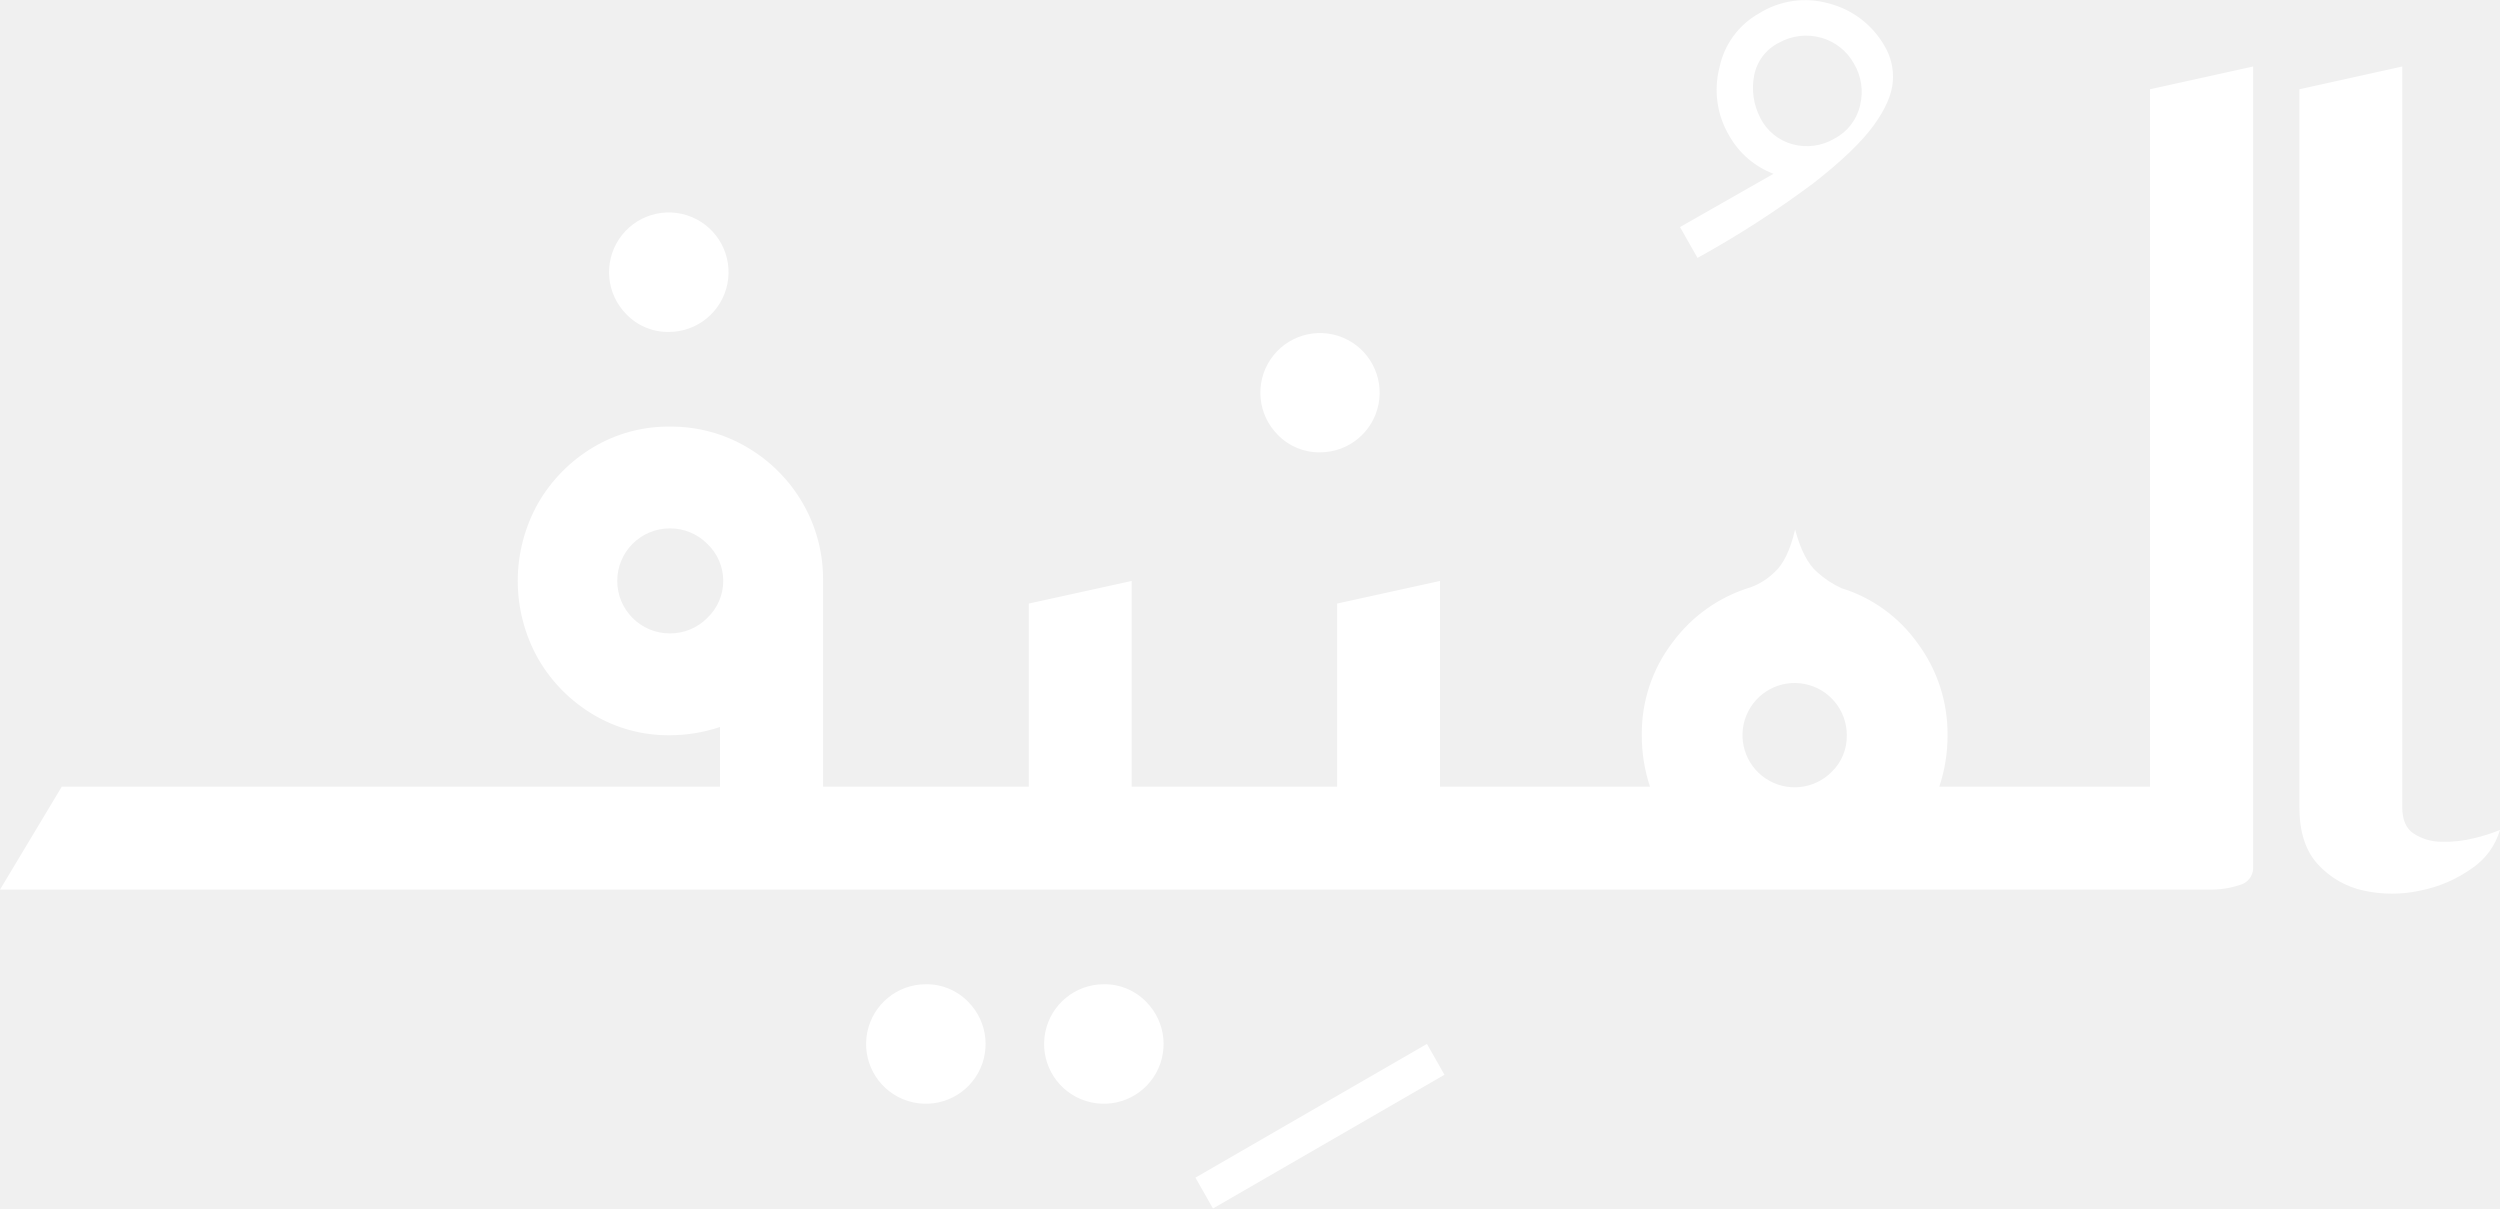
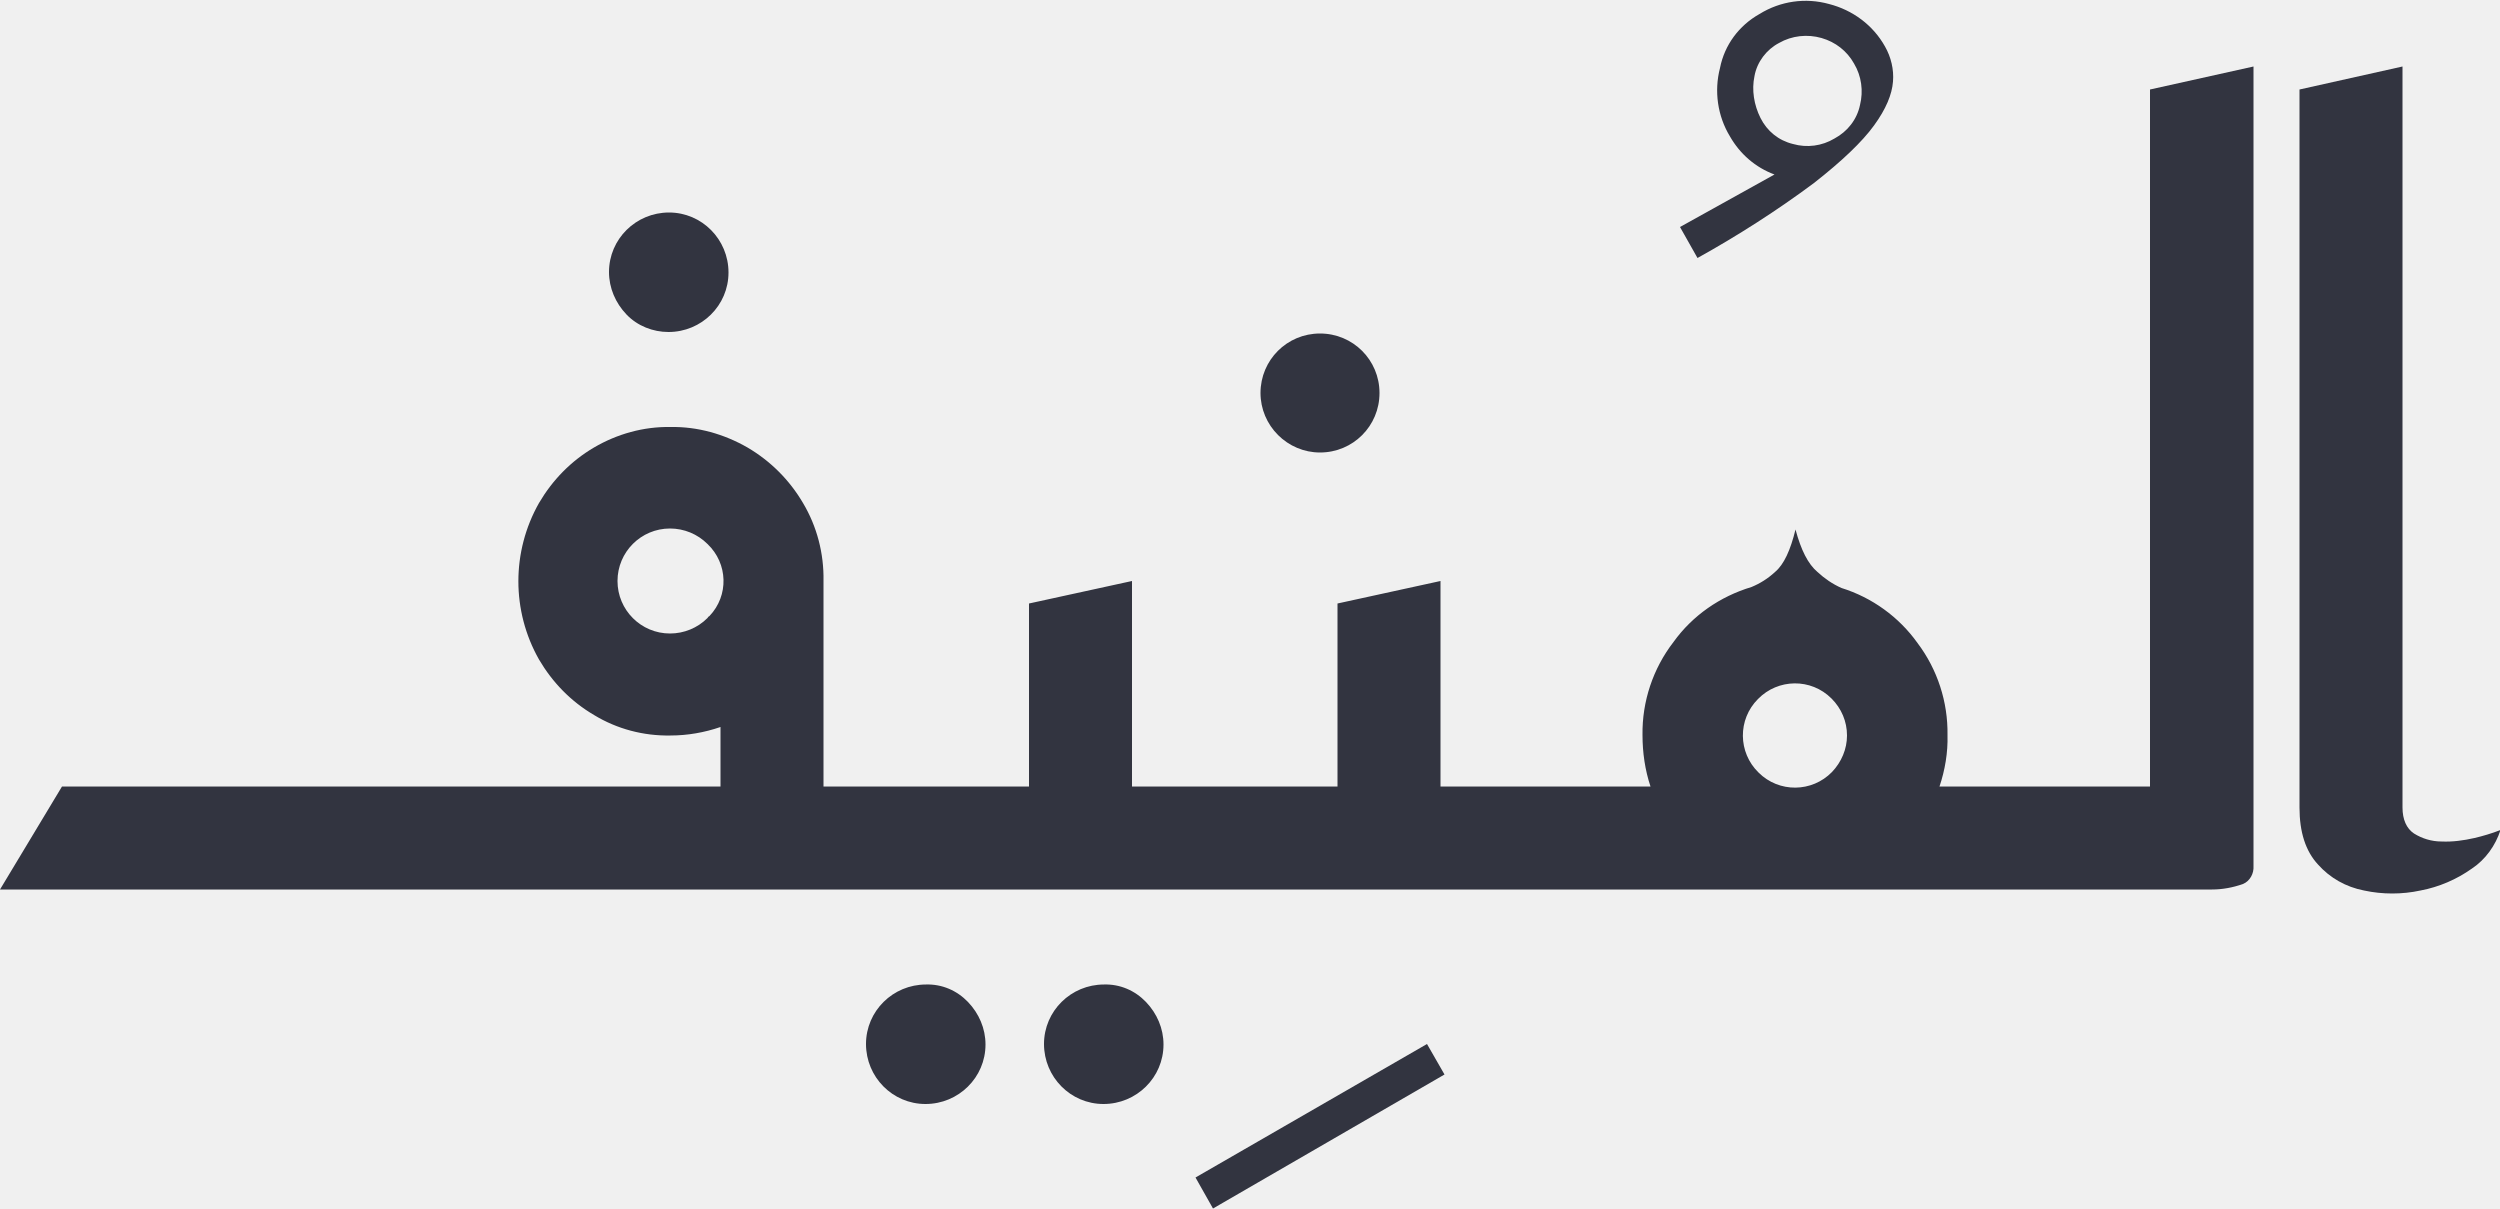
- <svg xmlns="http://www.w3.org/2000/svg" viewBox="0 0 500 241.7">
+ <svg xmlns="http://www.w3.org/2000/svg" version="1.1" id="Layer_1" x="0px" y="0px" viewBox="0 0 500 241.7" style="enable-background:new 0 0 500 241.7;" xml:space="preserve">
+   <style type="text/css">
+ 	.st0{fill:#323440;}
+ </style>
  <g>
-     <path d="M133.74,195.54a11.95,11.95,0,1,0-8.43-3.5A11.5,11.5,0,0,0,133.74,195.54Z" transform="translate(0 -129.15)" style="fill: #fff" />
-     <path d="M220.78,326a11.95,11.95,0,1,0,8.44,3.5A11.49,11.49,0,0,0,220.78,326Z" transform="translate(0 -129.15)" style="fill: #fff" />
-     <path d="M185.18,326a11.95,11.95,0,1,0,8.44,3.5A11.49,11.49,0,0,0,185.18,326Z" transform="translate(0 -129.15)" style="fill: #fff" />
-     <polygon points="239.09 235.53 242.59 241.7 288.89 214.95 285.39 208.78 239.09 235.53" style="fill: #fff" />
-     <path d="M264,219.62a11.93,11.93,0,1,0-8.44-3.5A11.53,11.53,0,0,0,264,219.62Z" transform="translate(0 -129.15)" style="fill: #fff" />
-     <path d="M339.5,180.73a199.77,199.77,0,0,0,23.26-15q8.43-6.59,12-11.53t3.81-8.84a12,12,0,0,0-1.65-7,18,18,0,0,0-11.21-8.54,17.39,17.39,0,0,0-13.89,2,16.16,16.16,0,0,0-7.92,10.8,17.94,17.94,0,0,0,1.95,13.68,17.15,17.15,0,0,0,8.85,7.61L336,174.56Zm12.56-28a13,13,0,0,1-1.24-8.43,9.26,9.26,0,0,1,4.94-6.59,11.17,11.17,0,0,1,8.54-1,10.78,10.78,0,0,1,6.48,5.15,11.08,11.08,0,0,1,1.24,8.33,10,10,0,0,1-5.15,6.69,10.85,10.85,0,0,1-8.33,1.13A10.21,10.21,0,0,1,352.06,152.74Z" transform="translate(0 -129.15)" style="fill: #fff" />
-     <path d="M430,286.49H387.86a32.23,32.23,0,0,0,1.65-10.29,30.36,30.36,0,0,0-6-18.42,29.34,29.34,0,0,0-15.23-11,18.86,18.86,0,0,1-4.83-3.19q-2.78-2.37-4.43-8.54-1.44,6.16-4.11,8.54a13.66,13.66,0,0,1-4.73,3,30.27,30.27,0,0,0-15.64,11,29.93,29.93,0,0,0-6.18,18.62A32.23,32.23,0,0,0,330,286.49h-42V245.34l-20.58,4.52v36.63H226.34V245.34l-20.58,4.52v36.63H164.61V245.34a30.27,30.27,0,0,0-4.11-15.64,30.89,30.89,0,0,0-11.11-11.11A29.85,29.85,0,0,0,134,214.47a29.3,29.3,0,0,0-15.33,4.12,31.07,31.07,0,0,0-11,11.11,31.73,31.73,0,0,0,0,31.27,31,31,0,0,0,11,11.11A29.3,29.3,0,0,0,134,276.2,31.7,31.7,0,0,0,144,274.55v11.94H12.35L0,307.07H442.39a17.93,17.93,0,0,0,6.17-1.14,3.55,3.55,0,0,0,2.06-3.6V142.45L430,147ZM141.46,252.74a10.43,10.43,0,0,1-7.51,3.09,10.5,10.5,0,0,1,0-21,10.43,10.43,0,0,1,7.51,3.09,10.19,10.19,0,0,1,0,14.81Zm224.9,30.76a10.43,10.43,0,1,1,3-7.3A9.91,9.91,0,0,1,366.36,283.5Z" transform="translate(0 -129.15)" style="fill: #fff" />
-     <path d="M494.86,296.78a23.92,23.92,0,0,1-6.59.72,10.17,10.17,0,0,1-5.55-1.65c-1.52-1-2.27-2.78-2.27-5.25V142.45L459.88,147V290.6q0,7.41,3.7,11.42a17.33,17.33,0,0,0,9.16,5.25,26.3,26.3,0,0,0,11.31,0,26.85,26.85,0,0,0,10.29-4.42,14,14,0,0,0,5.66-7.72A32.63,32.63,0,0,1,494.86,296.78Z" transform="translate(0 -129.15)" style="fill: #fff" />
+     <path class="st0" d="M133.7,66.4c6.6,0,12-5.3,12-11.9s-5.3-12-11.9-12s-12,5.3-12,11.9c0,3.2,1.3,6.2,3.5,8.5   C127.5,65.2,130.6,66.4,133.7,66.4z" />
+     <path class="st0" d="M220.8,196.9c-6.6,0-12,5.3-12,11.9c0,6.6,5.3,12,11.9,12c6.6,0,12-5.3,12-11.9c0-3.2-1.3-6.2-3.5-8.5   C227,198.1,224,196.8,220.8,196.9z" />
+     <path class="st0" d="M185.2,196.9c-6.6,0-12,5.3-12,11.9c0,6.6,5.3,12,11.9,12c6.6,0,12-5.3,12-11.9c0-3.2-1.3-6.2-3.5-8.5   C191.4,198.1,188.4,196.8,185.2,196.9z" />
+     <polygon class="st0" points="239.1,235.5 242.6,241.7 288.9,214.9 285.4,208.8  " />
+     <path class="st0" d="M264,90.5c6.6,0,11.9-5.3,11.9-11.9c0-6.6-5.3-11.9-11.9-11.9c-6.6,0-11.9,5.3-11.9,11.9   c0,3.2,1.3,6.2,3.5,8.4C257.8,89.2,260.8,90.5,264,90.5z" />
+     <path class="st0" d="M339.5,51.6c8.1-4.5,15.9-9.5,23.3-15c5.6-4.4,9.6-8.2,12-11.5s3.6-6.2,3.8-8.8c0.2-2.4-0.4-4.9-1.6-7   c-2.4-4.3-6.5-7.3-11.2-8.5c-4.7-1.3-9.7-0.6-13.9,2c-4.1,2.3-7,6.2-7.9,10.8c-1.2,4.6-0.5,9.6,2,13.7c2,3.5,5.1,6.2,8.9,7.6   L336,45.4L339.5,51.6z M352.1,23.6c-1.3-2.6-1.8-5.6-1.2-8.4c0.5-2.8,2.4-5.3,4.9-6.6c2.6-1.5,5.7-1.8,8.5-1   c2.8,0.8,5.1,2.6,6.5,5.1c1.5,2.5,1.9,5.5,1.2,8.3c-0.6,2.9-2.5,5.3-5.1,6.7c-2.5,1.5-5.5,1.9-8.3,1.1   C355.7,28.1,353.4,26.2,352.1,23.6L352.1,23.6z" />
+     <path class="st0" d="M430,157.3h-42.1c1.1-3.3,1.7-6.8,1.6-10.3c0.1-6.6-2-13.1-6-18.4c-3.7-5.2-9.1-9.1-15.2-11   c-1.8-0.8-3.4-1.9-4.8-3.2c-1.9-1.6-3.3-4.4-4.4-8.5c-1,4.1-2.3,7-4.1,8.5c-1.4,1.3-3,2.3-4.7,3c-6.3,1.9-11.8,5.7-15.6,11   c-4.1,5.3-6.3,11.9-6.2,18.6c0,3.5,0.5,7,1.6,10.3h-42v-41.1l-20.6,4.5v36.6h-41.1v-41.1l-20.6,4.5v36.6h-41.1v-41.1   c0.1-5.5-1.3-10.9-4.1-15.6c-2.7-4.6-6.5-8.4-11.1-11.1c-4.7-2.7-10-4.2-15.4-4.1c-5.4-0.1-10.7,1.4-15.3,4.1   c-4.6,2.7-8.3,6.5-11,11.1c-5.5,9.7-5.5,21.6,0,31.3c2.7,4.6,6.4,8.4,11,11.1c4.6,2.8,9.9,4.2,15.3,4.1c3.4,0,6.8-0.6,10-1.7v11.9   H12.4L0,177.9h442.4c2.1,0,4.2-0.4,6.2-1.1c1.4-0.6,2.2-2.1,2.1-3.6V13.3L430,17.9V157.3z M141.5,123.6c-2,2-4.7,3.1-7.5,3.1   c-5.8,0-10.5-4.7-10.5-10.5s4.7-10.5,10.5-10.5c2.8,0,5.5,1.1,7.5,3.1c4.1,3.9,4.3,10.3,0.4,14.4   C141.7,123.3,141.6,123.4,141.5,123.6L141.5,123.6z M366.4,154.4c-4,4.1-10.6,4.2-14.7,0.1c-4.1-4-4.2-10.6-0.1-14.7   c4-4.1,10.6-4.2,14.7-0.1c2,2,3.1,4.6,3.1,7.4C369.4,149.8,368.3,152.4,366.4,154.4z" />
+     <path class="st0" d="M494.9,167.6c-2.2,0.5-4.4,0.8-6.6,0.7c-2,0-3.9-0.6-5.5-1.6c-1.5-1-2.3-2.8-2.3-5.2V13.3l-20.6,4.6v143.6   c0,4.9,1.2,8.7,3.7,11.4c2.4,2.7,5.6,4.5,9.2,5.2c3.7,0.8,7.6,0.8,11.3,0c3.7-0.7,7.2-2.2,10.3-4.4c2.7-1.8,4.7-4.6,5.7-7.7   C498.3,166.7,496.6,167.2,494.9,167.6z" />
  </g>
</svg>
